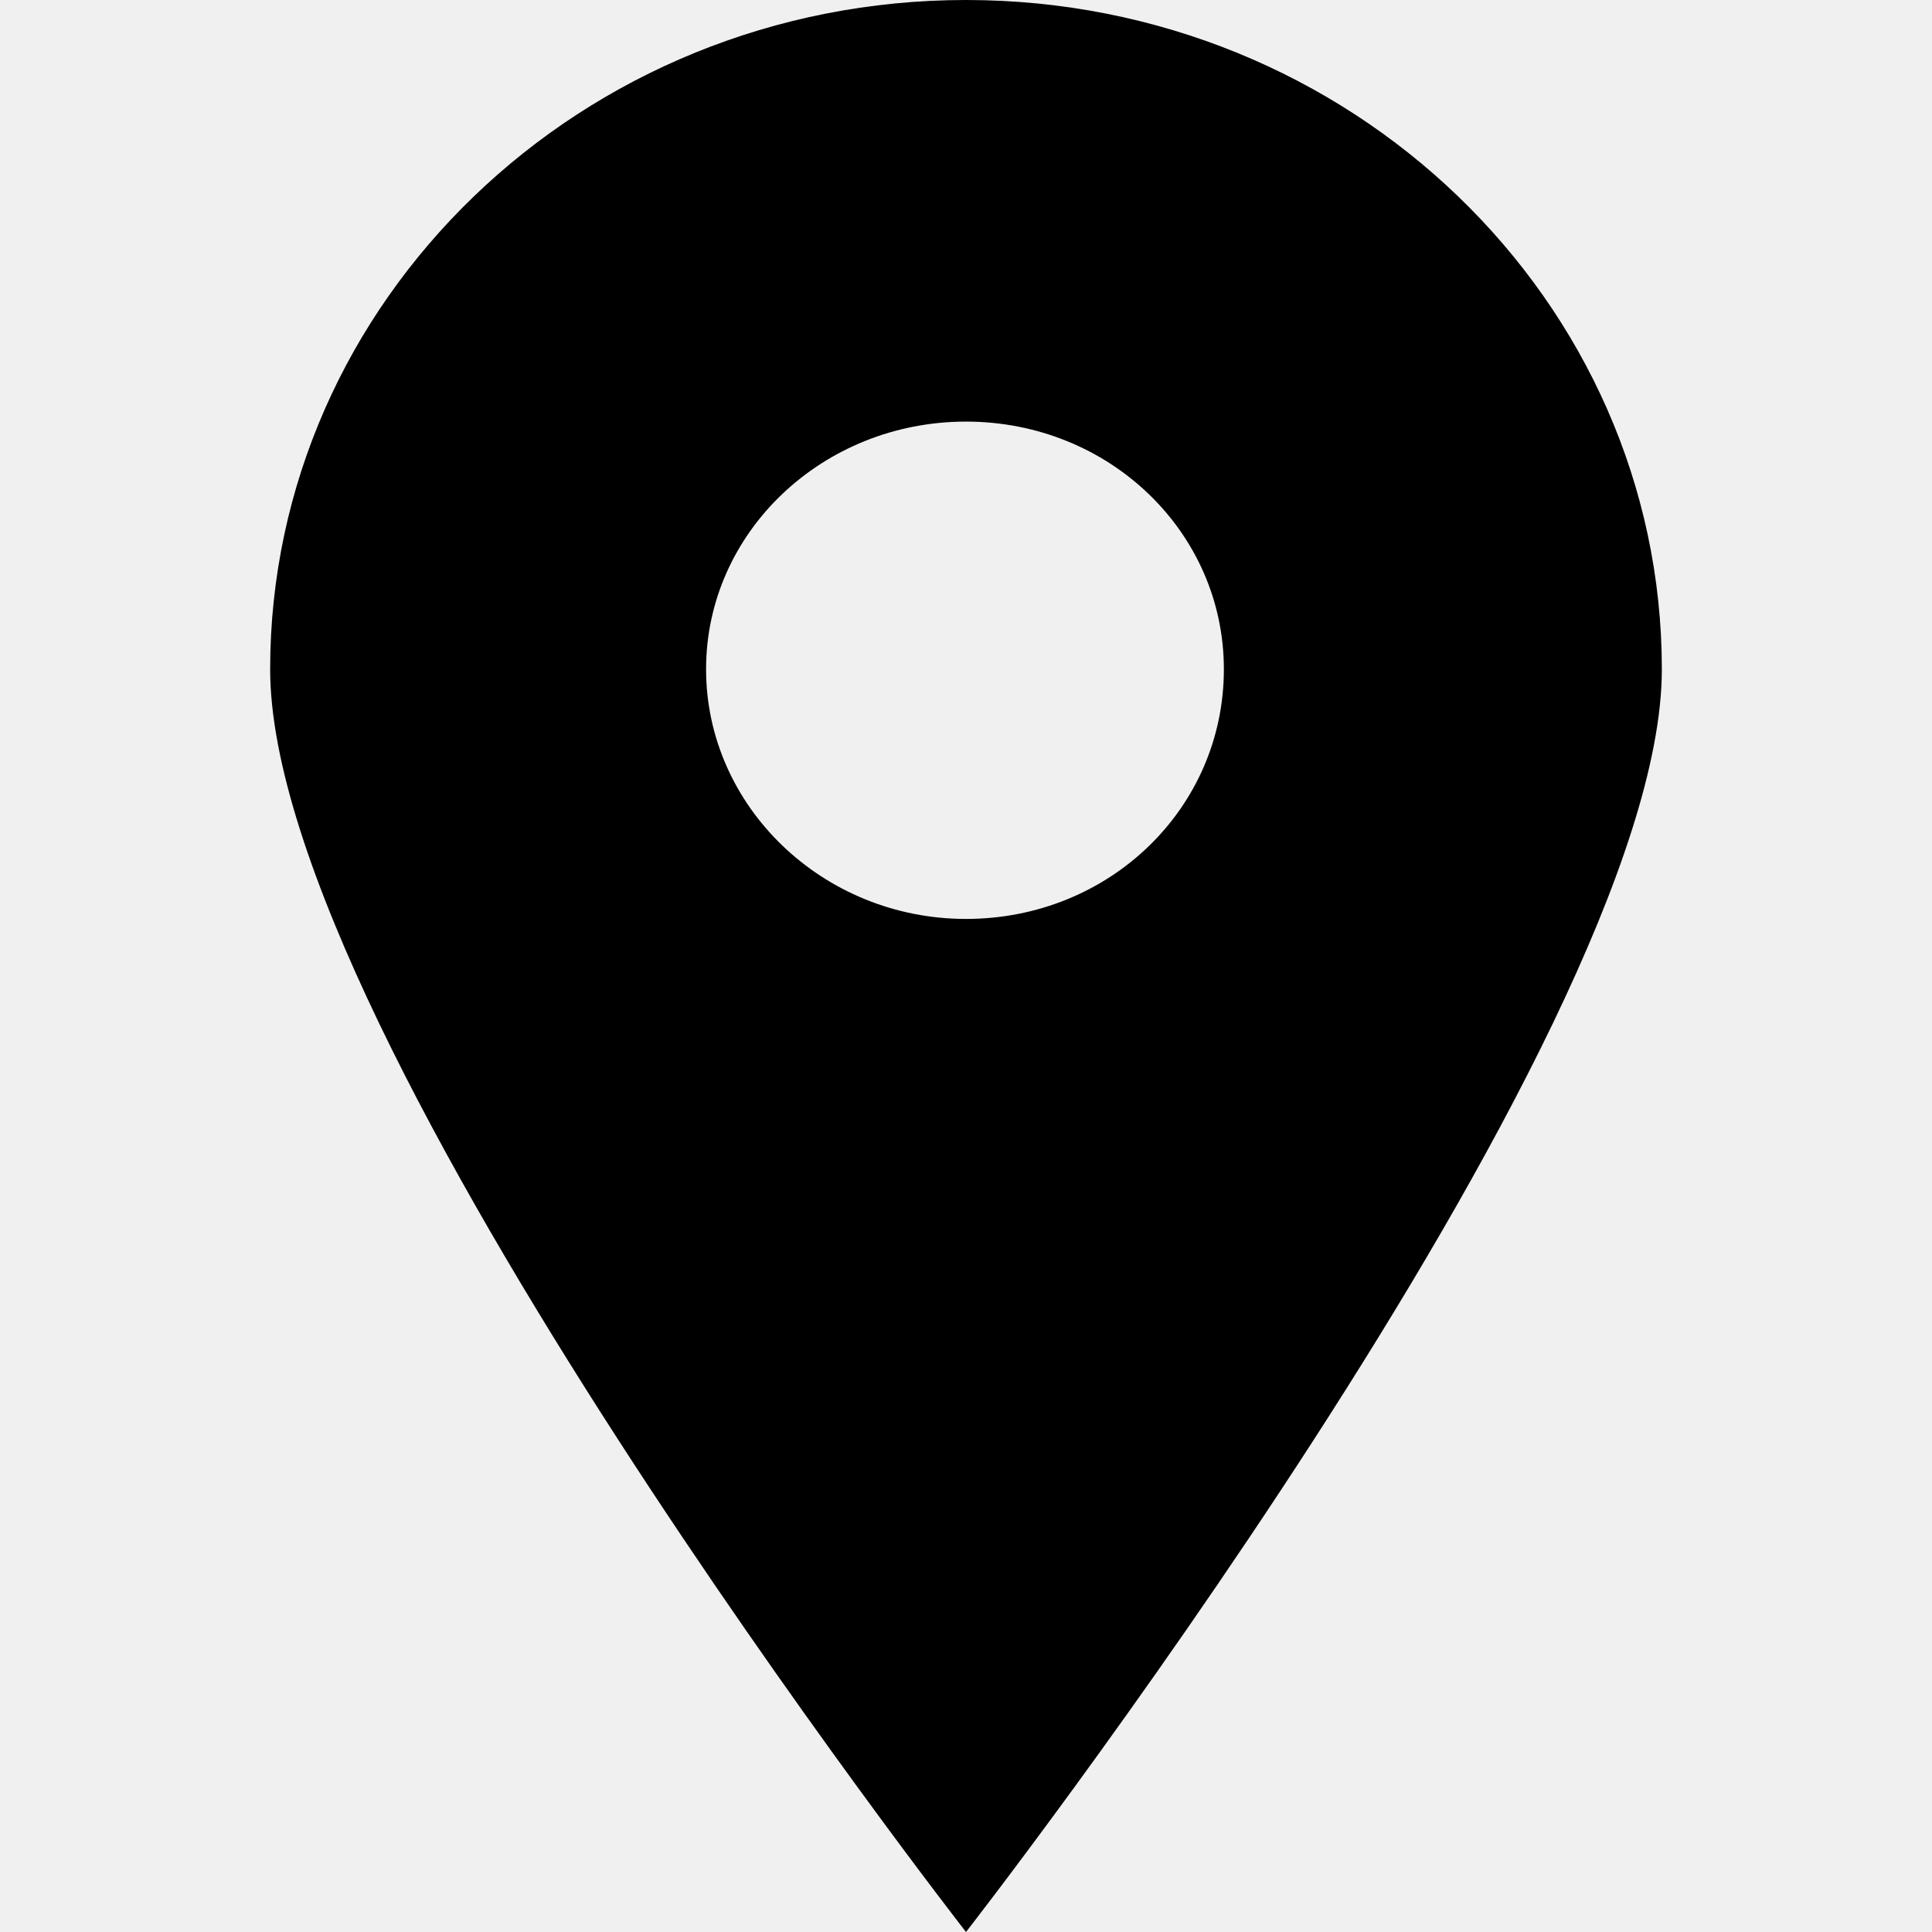
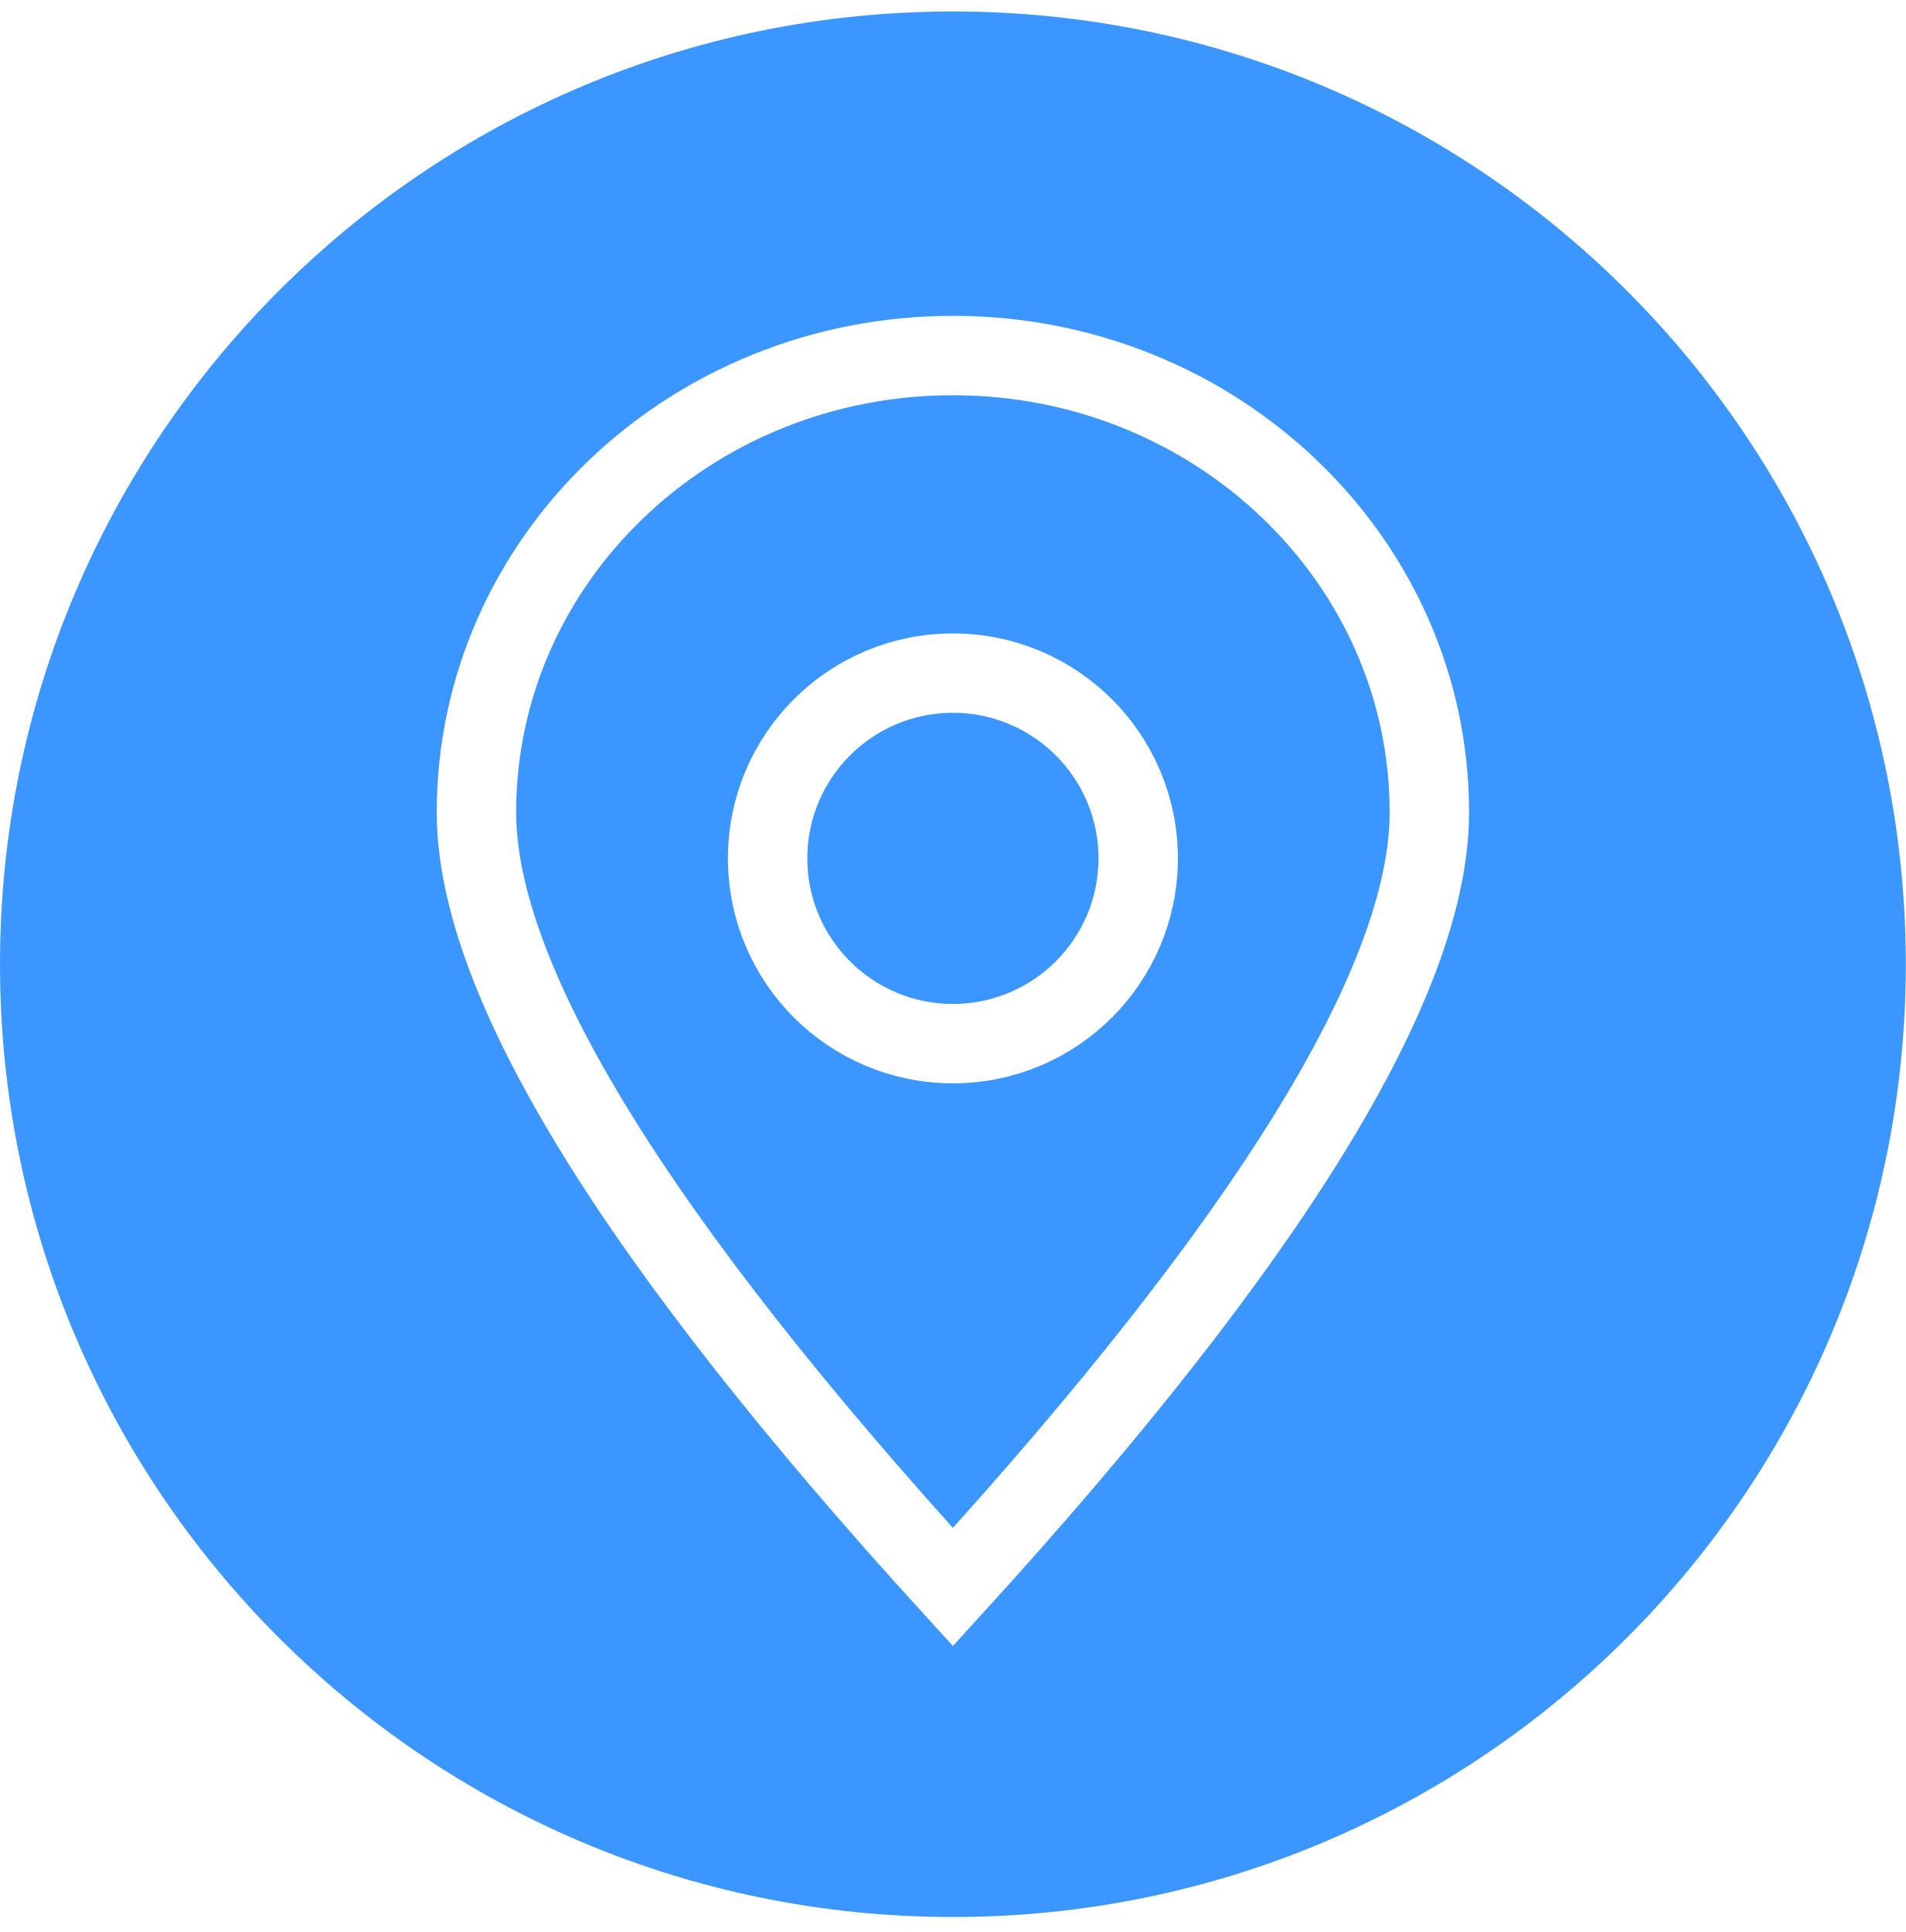
- <svg xmlns="http://www.w3.org/2000/svg" t="1562579650724" class="icon" viewBox="0 0 1024 1024" version="1.1" p-id="28256" width="200" height="200">
+ <svg xmlns="http://www.w3.org/2000/svg" xmlns:xlink="http://www.w3.org/1999/xlink" width="72px" height="73px" viewBox="0 0 72 73" version="1.1">
  <defs>
-     <style type="text/css" />
+     <linearGradient x1="50%" y1="100%" x2="50%" y2="3.061617e-15%" id="linearGradient-1">
+       <stop stop-color="#FF9351" offset="0%" />
+       <stop stop-color="#FE4F70" offset="100%" />
+     </linearGradient>
+     <rect id="path-2" x="0" y="0.514" width="1029" height="610" rx="24" />
+     <filter x="-8.7%" y="-9.8%" width="117.5%" height="129.5%" filterUnits="objectBoundingBox" id="filter-3">
+       <feOffset dx="0" dy="30" in="SourceAlpha" result="shadowOffsetOuter1" />
+       <feGaussianBlur stdDeviation="25" in="shadowOffsetOuter1" result="shadowBlurOuter1" />
+       <feColorMatrix values="0 0 0 0 0   0 0 0 0 0   0 0 0 0 0  0 0 0 0.15 0" type="matrix" in="shadowBlurOuter1" />
+     </filter>
  </defs>
-   <path d="M512 0C308.068 0 143.186 159.458 143.186 354.712c0 196.339 368.814 669.288 368.814 669.288s368.814-472.949 368.814-669.288C880.814 159.458 715.932 0 512 0zM512 487.051c-75.932 0-137.763-59.661-137.763-132.339C374.237 282.034 436.068 223.458 512 223.458S648.678 282.034 648.678 354.712C648.678 428.475 587.932 487.051 512 487.051z" p-id="28257" />
+   <g id="Page-1" stroke="none" stroke-width="1" fill="none" fill-rule="evenodd">
+     <g id="我的-copy" transform="translate(-96, -1257)">
+       <rect fill="#EFEFF4" x="0" y="0" width="1125" height="2436" />
+       <rect id="Rectangle" fill="url(#linearGradient-1)" fill-rule="nonzero" x="0" y="0" width="1125" height="2436" />
+       <g id="Group-8" transform="translate(48, 1055)" fill-rule="nonzero">
+         <g id="Rectangle-Copy-4">
+           <use fill="black" fill-opacity="1" filter="url(#filter-3)" xlink:href="#path-2" />
+           <use fill="#FFFFFF" xlink:href="#path-2" />
+         </g>
+         <g id="Group-6" transform="translate(48, 202.4337)">
+           <g id="收货人">
+             <circle id="椭圆形-copy-4" fill="#3C96FF" cx="36" cy="36" r="36" />
+             <path d="M36,59.534 C48,46.371 54,36.613 54,30.258 C54,20.727 45.941,13 36,13 C26.059,13 18,20.727 18,30.258 C18,36.613 24,46.371 36,59.534 Z" id="椭圆形" stroke="#FFFFFF" stroke-width="3" />
+             <circle id="椭圆形" stroke="#FFFFFF" stroke-width="3" cx="36" cy="32" r="7" />
+           </g>
+         </g>
+       </g>
+     </g>
+   </g>
</svg>
